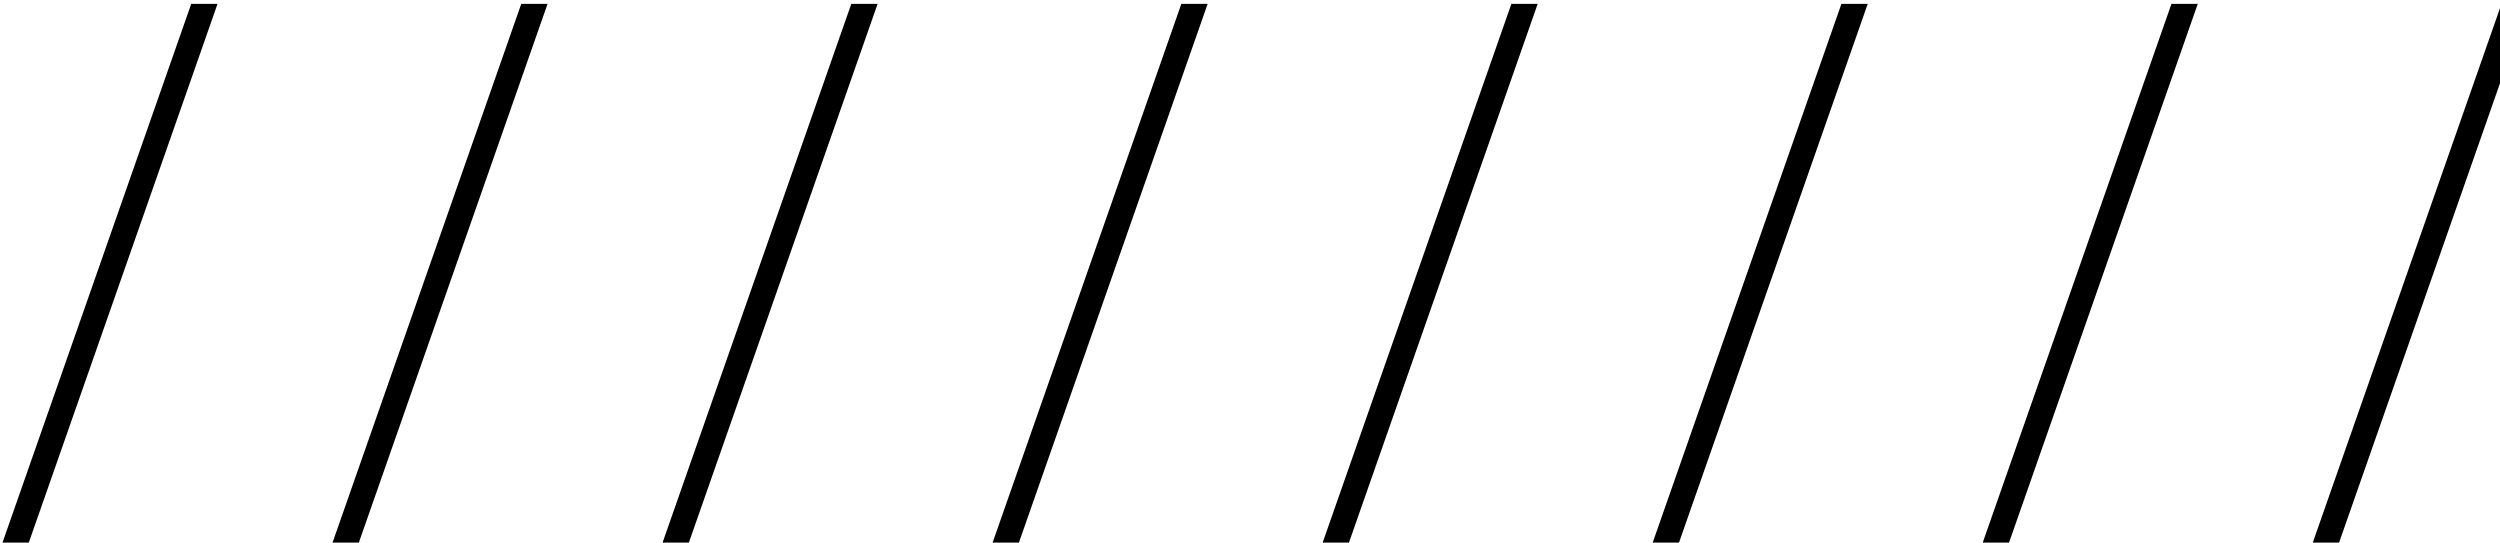
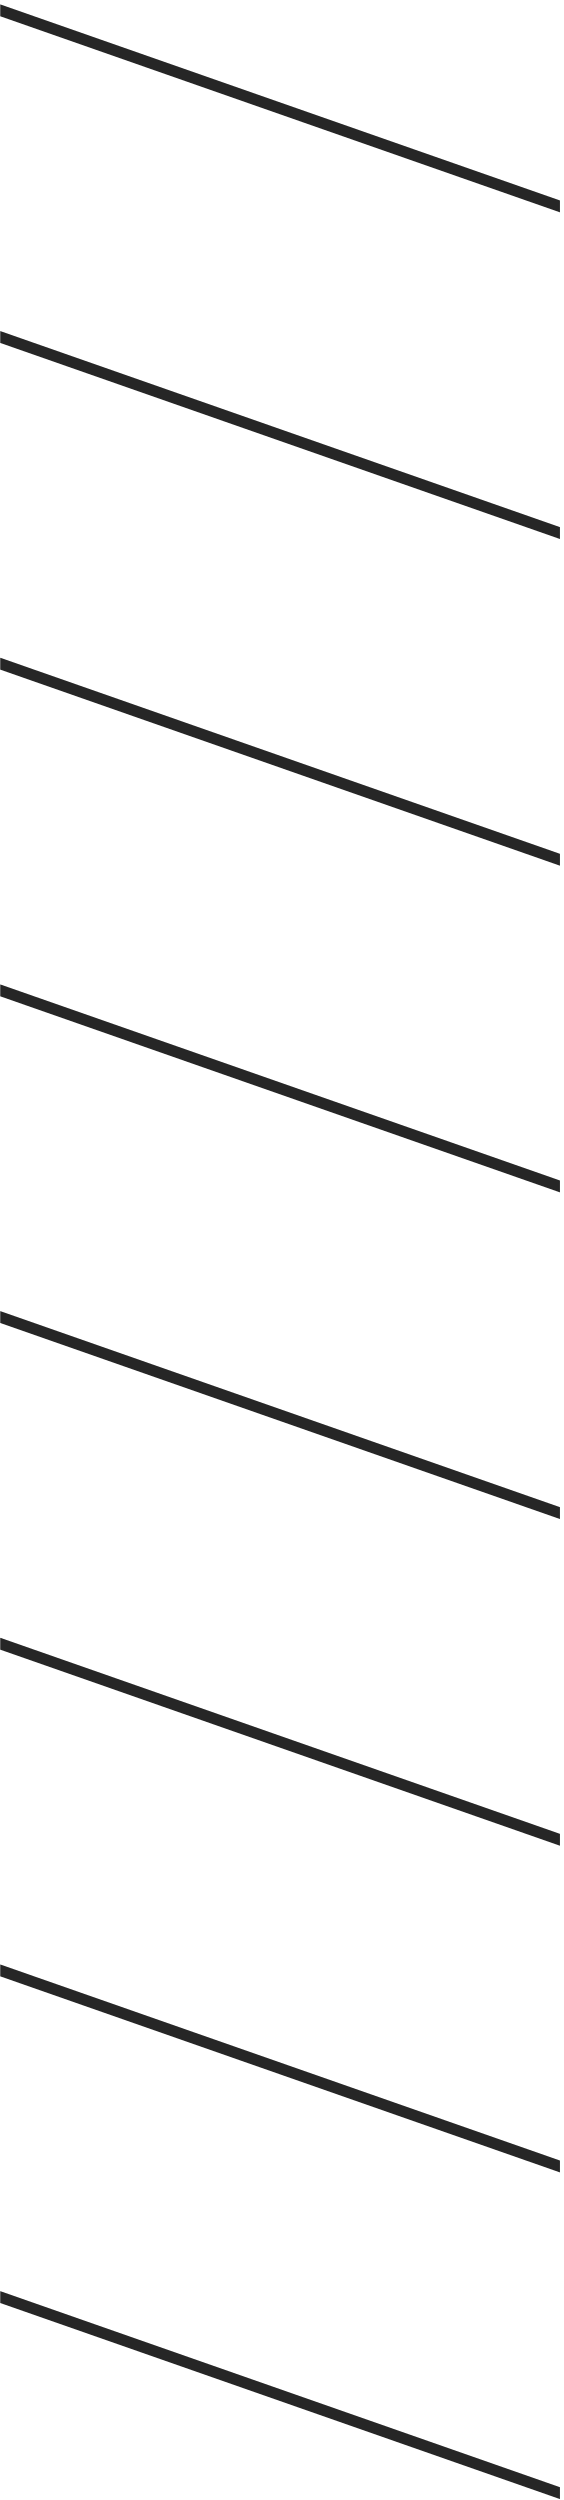
- <svg xmlns="http://www.w3.org/2000/svg" width="479" height="104" viewBox="0 0 479 104" fill="none">
-   <path d="M36.637 0.746L41.677 0.746L5.52 103.957H0.48L36.637 0.746Z" fill="black" />
-   <path d="M99.872 0.746L104.912 0.746L68.756 103.957H63.715L99.872 0.746Z" fill="black" />
-   <path d="M163.108 0.746L168.148 0.746L131.991 103.957H126.951L163.108 0.746Z" fill="black" />
-   <path d="M226.343 0.746L231.383 0.746L195.227 103.957H190.187L226.343 0.746Z" fill="black" />
-   <path d="M289.579 0.746L294.619 0.746L258.462 103.957H253.422L289.579 0.746Z" fill="black" />
-   <path d="M352.814 0.746L357.854 0.746L321.698 103.957H316.658L352.814 0.746Z" fill="black" />
-   <path d="M416.05 0.746L421.09 0.746L384.933 103.957H379.893L416.05 0.746Z" fill="black" />
-   <path d="M479.286 0.746L484.326 0.746L448.169 103.957H443.129L479.286 0.746Z" fill="black" />
-   <path d="M542.521 0.746L547.561 0.746L511.404 103.957H506.364L542.521 0.746Z" fill="black" />
-   <path d="M605.757 0.746L610.797 0.746L574.64 103.957H569.6L605.757 0.746Z" fill="black" />
-   <path d="M668.992 0.746L674.032 0.746L637.876 103.957H632.836L668.992 0.746Z" fill="black" />
-   <path d="M732.228 0.746L737.268 0.746L701.111 103.957H696.071L732.228 0.746Z" fill="black" />
-   <path d="M795.463 0.746L800.503 0.746L764.347 103.957H759.307L795.463 0.746Z" fill="black" />
-   <path d="M858.699 0.746L863.739 0.746L827.582 103.957H822.542L858.699 0.746Z" fill="black" />
-   <path d="M921.934 0.746L926.974 0.746L890.818 103.957H885.778L921.934 0.746Z" fill="black" />
-   <path d="M985.17 0.746L990.21 0.746L954.053 103.957H949.013L985.17 0.746Z" fill="black" />
-   <path d="M1048.41 0.746L1053.45 0.746L1017.29 103.957H1012.25L1048.41 0.746Z" fill="black" />
+ <svg xmlns="http://www.w3.org/2000/svg" width="104" height="461" viewBox="0 0 104 461" fill="none">
+   <path d="M103.254 36.965V39.157L0.043 3L0.043 0.809L103.254 36.965Z" fill="#262626" />
+   <path d="M103.254 97.205V99.396L0.043 63.239L0.043 61.048L103.254 97.205Z" fill="#262626" />
+   <path d="M103.254 157.444V159.636L0.043 123.479L0.043 121.288L103.254 157.444Z" fill="#262626" />
+   <path d="M103.254 217.684V219.875L0.043 183.719L0.043 181.527L103.254 217.684Z" fill="#262626" />
+   <path d="M103.254 277.924V280.115L0.043 243.958L0.043 241.767L103.254 277.924Z" fill="#262626" />
+   <path d="M103.254 338.163V340.355L0.043 304.198L0.043 302.007L103.254 338.163Z" fill="#262626" />
+   <path d="M103.254 398.403V400.594L0.043 364.438L0.043 362.246L103.254 398.403Z" fill="#262626" />
+   <path d="M103.254 458.643V460.834L0.043 424.677L0.043 422.486L103.254 458.643Z" fill="#262626" />
</svg>
